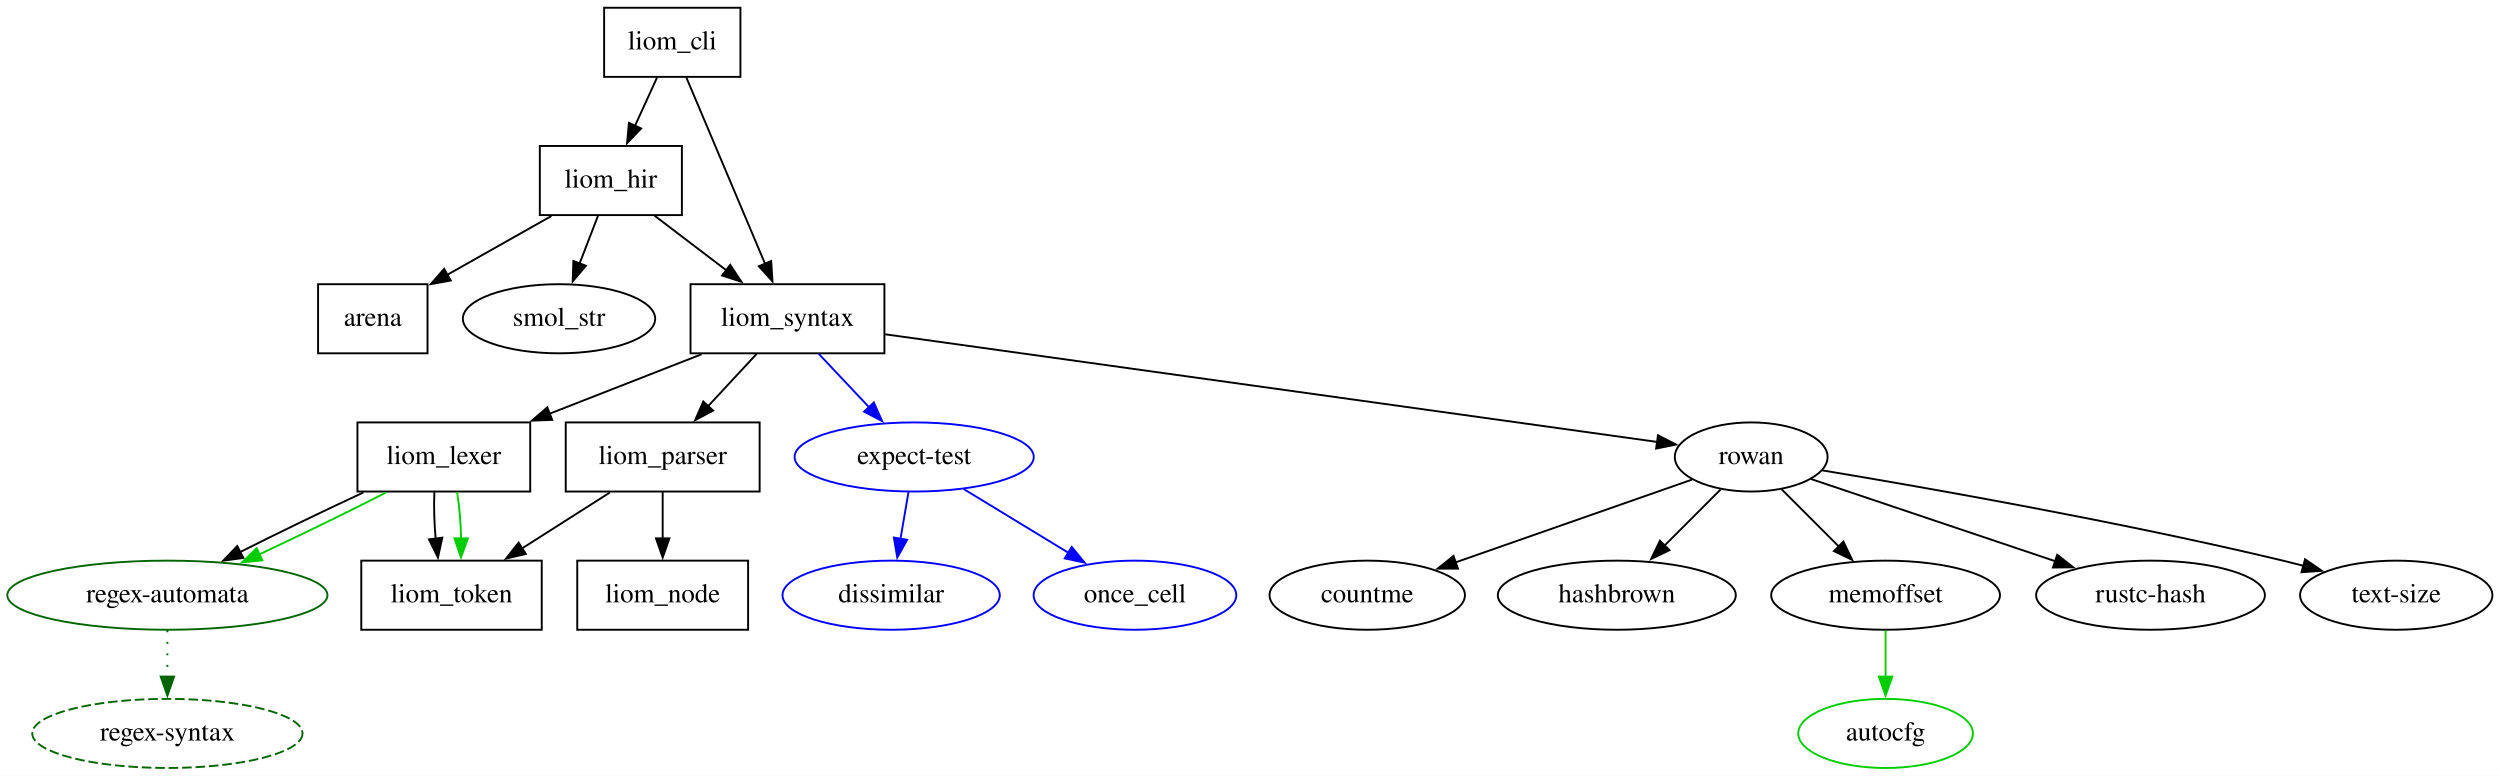
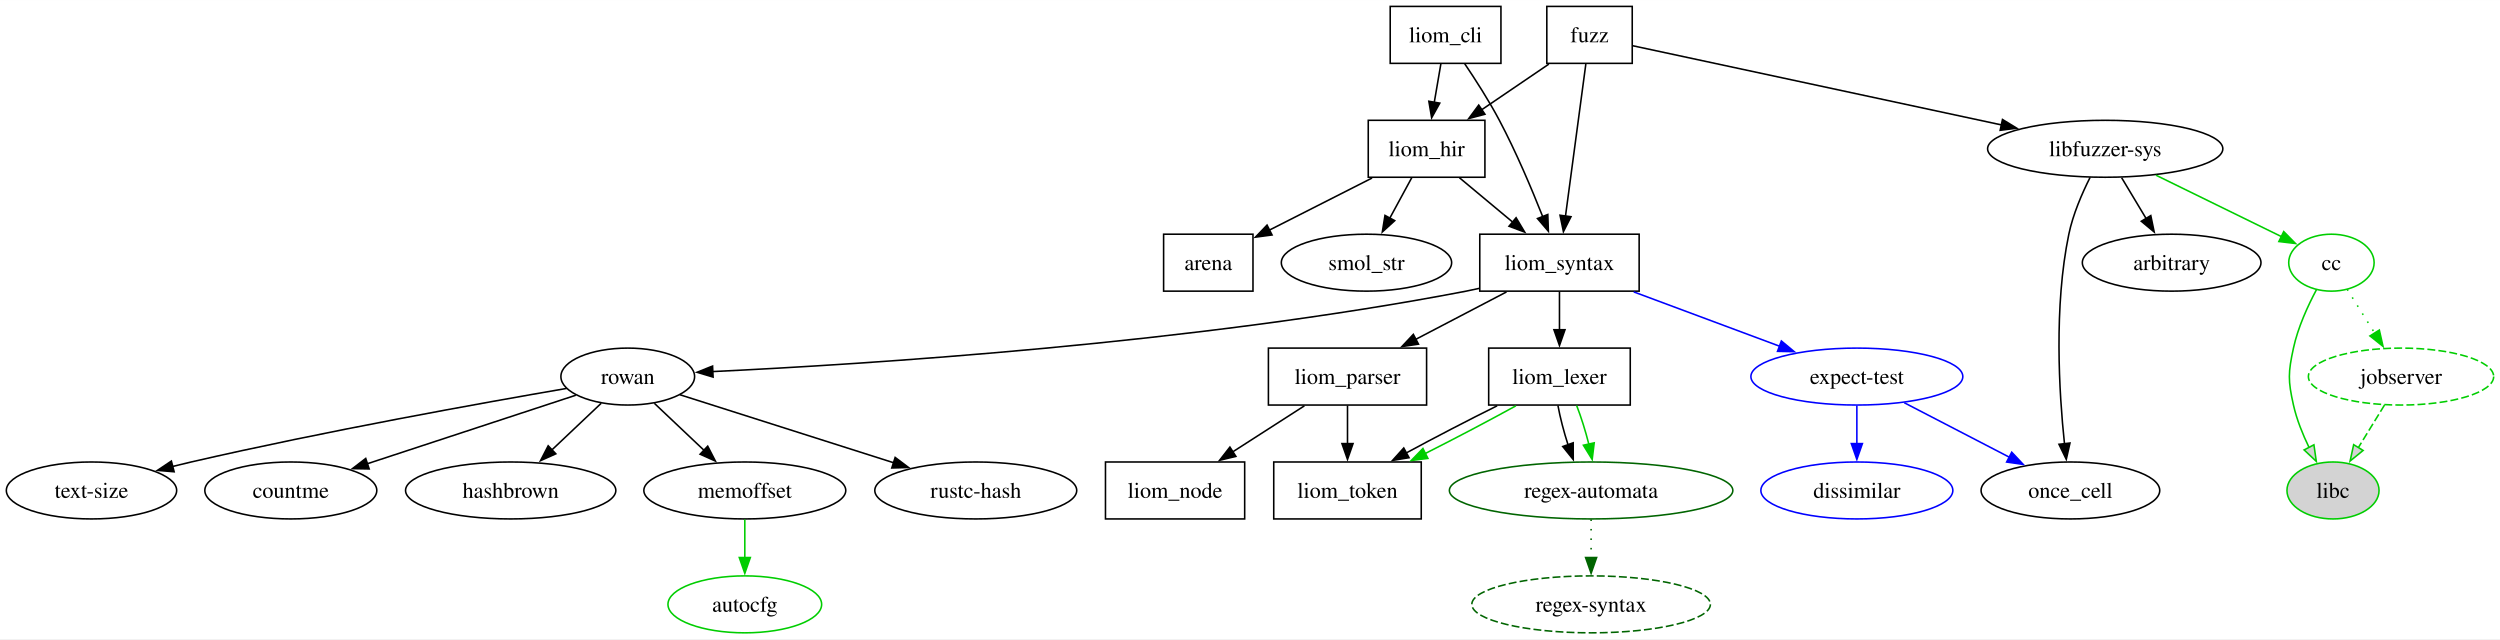
- <svg xmlns="http://www.w3.org/2000/svg" width="1302pt" height="404pt" viewBox="0.00 0.00 1302.24 404.00">
+ <svg xmlns="http://www.w3.org/2000/svg" width="1580pt" height="404pt" viewBox="0.00 0.00 1580.41 404.00">
  <g id="graph0" class="graph" transform="scale(1 1) rotate(0) translate(4 400)">
-     <polygon fill="white" stroke="none" points="-4,4 -4,-400 1298.24,-400 1298.24,4 -4,4" />
+     <polygon fill="white" stroke="none" points="-4,4 -4,-400 1576.41,-400 1576.41,4 -4,4" />
    <g id="node1" class="node">
-       <polygon fill="none" stroke="black" points="218.69,-252 161.69,-252 161.69,-216 218.69,-216 218.69,-252" />
-       <text text-anchor="middle" x="190.19" y="-230.3" font-family="Times,serif" font-size="14.00">arena</text>
+       <polygon fill="none" stroke="black" points="788.09,-252 731.59,-252 731.59,-216 788.09,-216 788.09,-252" />
+       <text text-anchor="middle" x="759.84" y="-229.32" font-family="Times,serif" font-size="14.00">arena</text>
    </g>
    <g id="node2" class="node">
-       <polygon fill="none" stroke="black" points="381.69,-396 310.69,-396 310.69,-360 381.69,-360 381.69,-396" />
-       <text text-anchor="middle" x="346.19" y="-374.3" font-family="Times,serif" font-size="14.00">liom_cli</text>
+       <polygon fill="none" stroke="black" points="944.84,-396 874.84,-396 874.84,-360 944.84,-360 944.84,-396" />
+       <text text-anchor="middle" x="909.84" y="-373.32" font-family="Times,serif" font-size="14.00">liom_cli</text>
    </g>
    <g id="node3" class="node">
-       <polygon fill="none" stroke="black" points="351.19,-324 277.19,-324 277.19,-288 351.19,-288 351.19,-324" />
-       <text text-anchor="middle" x="314.19" y="-302.3" font-family="Times,serif" font-size="14.00">liom_hir</text>
+       <polygon fill="none" stroke="black" points="934.71,-324 860.96,-324 860.96,-288 934.71,-288 934.71,-324" />
+       <text text-anchor="middle" x="897.84" y="-301.32" font-family="Times,serif" font-size="14.00">liom_hir</text>
    </g>
    <g id="edge1" class="edge">
-       <path fill="none" stroke="black" d="M338.28,-359.7C334.79,-352.07 330.61,-342.92 326.72,-334.4" />
-       <polygon fill="black" stroke="black" points="329.98,-333.12 322.64,-325.48 323.62,-336.03 329.98,-333.12" />
+       <path fill="none" stroke="black" d="M906.87,-359.7C905.61,-352.32 904.1,-343.52 902.68,-335.25" />
+       <polygon fill="black" stroke="black" points="906.17,-334.86 901.03,-325.6 899.27,-336.04 906.17,-334.86" />
    </g>
    <g id="node4" class="node">
-       <polygon fill="none" stroke="black" points="456.69,-252 355.69,-252 355.69,-216 456.69,-216 456.69,-252" />
-       <text text-anchor="middle" x="406.19" y="-230.3" font-family="Times,serif" font-size="14.00">liom_syntax</text>
+       <polygon fill="none" stroke="black" points="1032.21,-252 931.46,-252 931.46,-216 1032.21,-216 1032.21,-252" />
+       <text text-anchor="middle" x="981.84" y="-229.32" font-family="Times,serif" font-size="14.00">liom_syntax</text>
    </g>
    <g id="edge2" class="edge">
-       <path fill="none" stroke="black" d="M353.55,-359.59C363.77,-335.4 382.38,-291.36 394.51,-262.65" />
-       <polygon fill="black" stroke="black" points="397.71,-264.08 398.37,-253.51 391.26,-261.35 397.71,-264.08" />
+       <path fill="none" stroke="black" d="M921.93,-359.77C928.79,-349.62 937.29,-336.37 943.84,-324 954.34,-304.17 964.22,-280.82 971.28,-263.01" />
+       <polygon fill="black" stroke="black" points="974.47,-264.46 974.83,-253.87 967.94,-261.92 974.47,-264.46" />
    </g>
    <g id="edge3" class="edge">
-       <path fill="none" stroke="black" d="M283.22,-287.52C266.79,-278.24 246.44,-266.75 228.97,-256.89" />
-       <polygon fill="black" stroke="black" points="230.82,-253.91 220.39,-252.04 227.37,-260.01 230.82,-253.91" />
+       <path fill="none" stroke="black" d="M863.37,-287.52C843.66,-277.52 818.87,-264.95 798.5,-254.61" />
+       <polygon fill="black" stroke="black" points="800.15,-251.52 789.64,-250.12 796.98,-257.76 800.15,-251.52" />
    </g>
    <g id="edge4" class="edge">
-       <path fill="none" stroke="black" d="M336.93,-287.7C348.21,-279.11 362.02,-268.61 374.34,-259.24" />
-       <polygon fill="black" stroke="black" points="376.35,-262.1 382.19,-253.26 372.11,-256.53 376.35,-262.1" />
+       <path fill="none" stroke="black" d="M918.6,-287.7C928.8,-279.2 941.26,-268.81 952.42,-259.51" />
+       <polygon fill="black" stroke="black" points="954.42,-262.41 959.86,-253.32 949.94,-257.03 954.42,-262.41" />
+     </g>
+     <g id="node10" class="node">
+       <ellipse fill="none" stroke="black" cx="859.84" cy="-234" rx="53.84" ry="18" />
+       <text text-anchor="middle" x="859.84" y="-229.32" font-family="Times,serif" font-size="14.00">smol_str</text>
+     </g>
+     <g id="edge5" class="edge">
+       <path fill="none" stroke="black" d="M888.45,-287.7C884.26,-279.98 879.23,-270.71 874.56,-262.11" />
+       <polygon fill="black" stroke="black" points="877.69,-260.55 869.85,-253.43 871.54,-263.89 877.69,-260.55" />
+     </g>
+     <g id="node5" class="node">
+       <polygon fill="none" stroke="black" points="1026.59,-180 937.09,-180 937.09,-144 1026.59,-144 1026.59,-180" />
+       <text text-anchor="middle" x="981.84" y="-157.32" font-family="Times,serif" font-size="14.00">liom_lexer</text>
+     </g>
+     <g id="edge7" class="edge">
+       <path fill="none" stroke="black" d="M981.84,-215.7C981.84,-208.41 981.84,-199.73 981.84,-191.54" />
+       <polygon fill="black" stroke="black" points="985.34,-191.62 981.84,-181.62 978.34,-191.62 985.34,-191.62" />
+     </g>
+     <g id="node7" class="node">
+       <polygon fill="none" stroke="black" points="897.84,-180 797.84,-180 797.84,-144 897.84,-144 897.84,-180" />
+       <text text-anchor="middle" x="847.84" y="-157.32" font-family="Times,serif" font-size="14.00">liom_parser</text>
+     </g>
+     <g id="edge8" class="edge">
+       <path fill="none" stroke="black" d="M948.37,-215.52C930.97,-206.43 909.51,-195.22 890.89,-185.49" />
+       <polygon fill="black" stroke="black" points="892.71,-182.49 882.22,-180.96 889.46,-188.69 892.71,-182.49" />
+     </g>
+     <g id="node11" class="node">
+       <ellipse fill="none" stroke="blue" cx="1169.84" cy="-162" rx="66.99" ry="18" />
+       <text text-anchor="middle" x="1169.84" y="-157.32" font-family="Times,serif" font-size="14.00">expect-test</text>
+     </g>
+     <g id="edge6" class="edge">
+       <path fill="none" stroke="blue" d="M1028.79,-215.52C1056.95,-205.03 1092.7,-191.72 1121.16,-181.12" />
+       <polygon fill="blue" stroke="blue" points="1122.12,-184.5 1130.27,-177.73 1119.67,-177.94 1122.12,-184.5" />
+     </g>
+     <g id="node12" class="node">
+       <ellipse fill="none" stroke="black" cx="392.84" cy="-162" rx="42.26" ry="18" />
+       <text text-anchor="middle" x="392.84" y="-157.32" font-family="Times,serif" font-size="14.00">rowan</text>
+     </g>
+     <g id="edge9" class="edge">
+       <path fill="none" stroke="black" d="M931.13,-217.76C928.34,-217.12 925.56,-216.52 922.84,-216 750.68,-182.87 542.82,-169.74 446.57,-165.16" />
+       <polygon fill="black" stroke="black" points="446.79,-161.67 436.63,-164.7 446.46,-168.66 446.79,-161.67" />
+     </g>
+     <g id="node6" class="node">
+       <polygon fill="none" stroke="black" points="894.46,-108 801.21,-108 801.21,-72 894.46,-72 894.46,-108" />
+       <text text-anchor="middle" x="847.84" y="-85.33" font-family="Times,serif" font-size="14.00">liom_token</text>
+     </g>
+     <g id="edge10" class="edge">
+       <path fill="none" stroke="black" d="M942.44,-143.52C924.28,-134.51 902.91,-123.42 885.04,-113.76" />
+       <polygon fill="black" stroke="black" points="886.75,-110.71 876.3,-108.99 883.4,-116.85 886.75,-110.71" />
+     </g>
+     <g id="edge11" class="edge">
+       <path fill="none" stroke="#00cd00" d="M954.3,-143.52C937.75,-134.39 916.31,-123.11 896.97,-113.35" />
+       <polygon fill="#00cd00" stroke="#00cd00" points="898.65,-110.28 888.15,-108.94 895.52,-116.54 898.65,-110.28" />
+     </g>
+     <g id="node13" class="node">
+       <ellipse fill="none" stroke="darkgreen" cx="1001.84" cy="-90" rx="89.61" ry="18" />
+       <text text-anchor="middle" x="1001.84" y="-85.33" font-family="Times,serif" font-size="14.00">regex-automata</text>
+     </g>
+     <g id="edge12" class="edge">
+       <path fill="none" stroke="black" d="M980.87,-143.7C982.24,-136.15 984.59,-127.12 987.31,-118.68" />
+       <polygon fill="black" stroke="black" points="990.51,-120.13 990.55,-109.53 983.92,-117.79 990.51,-120.13" />
+     </g>
+     <g id="edge13" class="edge">
+       <path fill="none" stroke="#00cd00" d="M992.7,-143.7C995.57,-136.32 998.32,-127.52 1000.4,-119.25" />
+       <polygon fill="#00cd00" stroke="#00cd00" points="1003.8,-120.1 1002.52,-109.58 996.96,-118.6 1003.8,-120.1" />
+     </g>
+     <g id="edge15" class="edge">
+       <path fill="none" stroke="black" d="M847.84,-143.7C847.84,-136.41 847.84,-127.73 847.84,-119.54" />
+       <polygon fill="black" stroke="black" points="851.34,-119.62 847.84,-109.62 844.34,-119.62 851.34,-119.62" />
+     </g>
+     <g id="node8" class="node">
+       <polygon fill="none" stroke="black" points="782.84,-108 694.84,-108 694.84,-72 782.84,-72 782.84,-108" />
+       <text text-anchor="middle" x="738.84" y="-85.33" font-family="Times,serif" font-size="14.00">liom_node</text>
+     </g>
+     <g id="edge14" class="edge">
+       <path fill="none" stroke="black" d="M820.61,-143.52C806.86,-134.68 789.97,-123.84 775.12,-114.3" />
+       <polygon fill="black" stroke="black" points="777.29,-111.54 766.99,-109.08 773.51,-117.43 777.29,-111.54" />
    </g>
    <g id="node9" class="node">
-       <ellipse fill="none" stroke="black" cx="287.19" cy="-234" rx="50.09" ry="18" />
-       <text text-anchor="middle" x="287.19" y="-230.3" font-family="Times,serif" font-size="14.00">smol_str</text>
-     </g>
-     <g id="edge5" class="edge">
-       <path fill="none" stroke="black" d="M307.52,-287.7C304.61,-280.15 301.12,-271.12 297.87,-262.68" />
-       <polygon fill="black" stroke="black" points="301.2,-261.59 294.33,-253.52 294.67,-264.11 301.2,-261.59" />
-     </g>
-     <g id="node5" class="node">
-       <polygon fill="none" stroke="black" points="272.19,-180 182.19,-180 182.19,-144 272.19,-144 272.19,-180" />
-       <text text-anchor="middle" x="227.19" y="-158.3" font-family="Times,serif" font-size="14.00">liom_lexer</text>
-     </g>
-     <g id="edge7" class="edge">
-       <path fill="none" stroke="black" d="M361.49,-215.52C337.47,-206.13 307.67,-194.47 282.24,-184.53" />
-       <polygon fill="black" stroke="black" points="283.64,-181.32 273.05,-180.93 281.09,-187.83 283.64,-181.32" />
-     </g>
-     <g id="node7" class="node">
-       <polygon fill="none" stroke="black" points="391.69,-180 290.69,-180 290.69,-144 391.69,-144 391.69,-180" />
-       <text text-anchor="middle" x="341.19" y="-158.3" font-family="Times,serif" font-size="14.00">liom_parser</text>
-     </g>
-     <g id="edge8" class="edge">
-       <path fill="none" stroke="black" d="M390.13,-215.7C382.49,-207.47 373.21,-197.48 364.8,-188.42" />
-       <polygon fill="black" stroke="black" points="367.47,-186.16 358.11,-181.21 362.34,-190.92 367.47,-186.16" />
-     </g>
-     <g id="node10" class="node">
-       <ellipse fill="none" stroke="blue" cx="472.19" cy="-162" rx="62.29" ry="18" />
-       <text text-anchor="middle" x="472.19" y="-158.3" font-family="Times,serif" font-size="14.00">expect-test</text>
-     </g>
-     <g id="edge6" class="edge">
-       <path fill="none" stroke="blue" d="M422.51,-215.7C430.46,-207.27 440.16,-196.97 448.87,-187.73" />
-       <polygon fill="blue" stroke="blue" points="451.17,-190.4 455.48,-180.72 446.08,-185.6 451.17,-190.4" />
-     </g>
-     <g id="node11" class="node">
-       <ellipse fill="none" stroke="black" cx="908.19" cy="-162" rx="39.79" ry="18" />
-       <text text-anchor="middle" x="908.19" y="-158.3" font-family="Times,serif" font-size="14.00">rowan</text>
-     </g>
-     <g id="edge9" class="edge">
-       <path fill="none" stroke="black" d="M457.09,-225.9C554,-212.39 763.84,-183.13 859.23,-169.83" />
-       <polygon fill="black" stroke="black" points="859.63,-173.31 869.05,-168.46 858.66,-166.37 859.63,-173.31" />
-     </g>
-     <g id="node6" class="node">
-       <polygon fill="none" stroke="black" points="278.19,-108 184.19,-108 184.19,-72 278.19,-72 278.19,-108" />
-       <text text-anchor="middle" x="231.19" y="-86.3" font-family="Times,serif" font-size="14.00">liom_token</text>
-     </g>
-     <g id="edge10" class="edge">
-       <path fill="none" stroke="black" d="M222.27,-143.7C221.93,-136.32 222.19,-127.52 222.94,-119.25" />
-       <polygon fill="black" stroke="black" points="226.38,-119.96 224.13,-109.61 219.43,-119.1 226.38,-119.96" />
-     </g>
-     <g id="edge11" class="edge">
-       <path fill="none" stroke="#00cd00" d="M234.1,-143.7C235.27,-136.41 236.01,-127.73 236.21,-119.54" />
-       <polygon fill="#00cd00" stroke="#00cd00" points="239.71,-119.59 236.12,-109.62 232.71,-119.65 239.71,-119.59" />
-     </g>
-     <g id="node12" class="node">
-       <ellipse fill="none" stroke="darkgreen" cx="83.19" cy="-90" rx="83.39" ry="18" />
-       <text text-anchor="middle" x="83.19" y="-86.3" font-family="Times,serif" font-size="14.00">regex-automata</text>
-     </g>
-     <g id="edge12" class="edge">
-       <path fill="none" stroke="black" d="M185.29,-143.52C164.99,-134.11 140.85,-122.43 121.09,-112.48" />
-       <polygon fill="black" stroke="black" points="122.77,-109.4 112.27,-107.99 119.59,-115.64 122.77,-109.4" />
-     </g>
-     <g id="edge13" class="edge">
-       <path fill="none" stroke="#00cd00" d="M197.16,-143.52C178.04,-133.74 152.95,-121.5 131.14,-111.3" />
-       <polygon fill="#00cd00" stroke="#00cd00" points="132.66,-108.14 122.11,-107.11 129.71,-114.49 132.66,-108.14" />
-     </g>
-     <g id="edge15" class="edge">
-       <path fill="none" stroke="black" d="M313.72,-143.52C299.83,-134.68 282.79,-123.84 267.81,-114.3" />
-       <polygon fill="black" stroke="black" points="269.91,-111.49 259.59,-109.07 266.15,-117.39 269.91,-111.49" />
-     </g>
-     <g id="node8" class="node">
-       <polygon fill="none" stroke="black" points="385.69,-108 296.69,-108 296.69,-72 385.69,-72 385.69,-108" />
-       <text text-anchor="middle" x="341.19" y="-86.3" font-family="Times,serif" font-size="14.00">liom_node</text>
-     </g>
-     <g id="edge14" class="edge">
-       <path fill="none" stroke="black" d="M341.19,-143.7C341.19,-136.41 341.19,-127.73 341.19,-119.54" />
-       <polygon fill="black" stroke="black" points="344.69,-119.62 341.19,-109.62 337.69,-119.62 344.69,-119.62" />
-     </g>
-     <g id="node13" class="node">
-       <ellipse fill="none" stroke="blue" cx="460.19" cy="-90" rx="56.59" ry="18" />
-       <text text-anchor="middle" x="460.19" y="-86.3" font-family="Times,serif" font-size="14.00">dissimilar</text>
+       <polygon fill="none" stroke="black" points="1027.84,-396 973.84,-396 973.84,-360 1027.84,-360 1027.84,-396" />
+       <text text-anchor="middle" x="1000.84" y="-373.32" font-family="Times,serif" font-size="14.00">fuzz</text>
+     </g>
+     <g id="edge17" class="edge">
+       <path fill="none" stroke="black" d="M975.11,-359.52C962.24,-350.76 946.46,-340.04 932.53,-330.58" />
+       <polygon fill="black" stroke="black" points="934.73,-327.84 924.49,-325.11 930.79,-333.63 934.73,-327.84" />
+     </g>
+     <g id="edge18" class="edge">
+       <path fill="none" stroke="black" d="M998.51,-359.59C995.3,-335.61 989.48,-292.14 985.64,-263.42" />
+       <polygon fill="black" stroke="black" points="989.12,-263.06 984.33,-253.61 982.19,-263.99 989.12,-263.06" />
+     </g>
+     <g id="node14" class="node">
+       <ellipse fill="none" stroke="black" cx="1326.84" cy="-306" rx="74.36" ry="18" />
+       <text text-anchor="middle" x="1326.84" y="-301.32" font-family="Times,serif" font-size="14.00">libfuzzer-sys</text>
    </g>
    <g id="edge16" class="edge">
-       <path fill="none" stroke="blue" d="M469.23,-143.7C467.96,-136.32 466.45,-127.52 465.04,-119.25" />
-       <polygon fill="blue" stroke="blue" points="468.52,-118.86 463.38,-109.6 461.62,-120.04 468.52,-118.86" />
-     </g>
-     <g id="node14" class="node">
-       <ellipse fill="none" stroke="blue" cx="587.19" cy="-90" rx="52.79" ry="18" />
-       <text text-anchor="middle" x="587.19" y="-86.3" font-family="Times,serif" font-size="14.00">once_cell</text>
-     </g>
-     <g id="edge17" class="edge">
-       <path fill="none" stroke="blue" d="M498,-145.29C514.2,-135.43 535.29,-122.59 552.89,-111.88" />
-       <polygon fill="blue" stroke="blue" points="554.25,-115.15 560.97,-106.96 550.61,-109.17 554.25,-115.15" />
+       <path fill="none" stroke="black" d="M1028.07,-371.15C1078.99,-360.22 1189.88,-336.41 1261.31,-321.07" />
+       <polygon fill="black" stroke="black" points="1261.9,-324.52 1270.94,-319 1260.43,-317.68 1261.9,-324.52" />
    </g>
    <g id="node15" class="node">
-       <ellipse fill="none" stroke="black" cx="708.19" cy="-90" rx="50.89" ry="18" />
-       <text text-anchor="middle" x="708.19" y="-86.3" font-family="Times,serif" font-size="14.00">countme</text>
-     </g>
-     <g id="edge18" class="edge">
-       <path fill="none" stroke="black" d="M877.38,-150.22C844.47,-138.7 791.95,-120.31 754.15,-107.09" />
-       <polygon fill="black" stroke="black" points="755.45,-103.83 744.85,-103.83 753.13,-110.44 755.45,-103.83" />
+       <ellipse fill="none" stroke="blue" cx="1169.84" cy="-90" rx="60.68" ry="18" />
+       <text text-anchor="middle" x="1169.84" y="-85.33" font-family="Times,serif" font-size="14.00">dissimilar</text>
+     </g>
+     <g id="edge19" class="edge">
+       <path fill="none" stroke="blue" d="M1169.84,-143.7C1169.84,-136.41 1169.84,-127.73 1169.84,-119.54" />
+       <polygon fill="blue" stroke="blue" points="1173.34,-119.62 1169.84,-109.62 1166.34,-119.62 1173.34,-119.62" />
    </g>
    <g id="node16" class="node">
-       <ellipse fill="none" stroke="black" cx="838.19" cy="-90" rx="61.99" ry="18" />
-       <text text-anchor="middle" x="838.19" y="-86.3" font-family="Times,serif" font-size="14.00">hashbrown</text>
-     </g>
-     <g id="edge19" class="edge">
-       <path fill="none" stroke="black" d="M892.31,-145.12C883.61,-136.42 872.64,-125.45 862.86,-115.66" />
-       <polygon fill="black" stroke="black" points="865.61,-113.46 856.06,-108.87 860.66,-118.41 865.61,-113.46" />
+       <ellipse fill="none" stroke="black" cx="1304.84" cy="-90" rx="56.47" ry="18" />
+       <text text-anchor="middle" x="1304.84" y="-85.33" font-family="Times,serif" font-size="14.00">once_cell</text>
+     </g>
+     <g id="edge20" class="edge">
+       <path fill="none" stroke="blue" d="M1199.8,-145.46C1219.43,-135.29 1245.26,-121.89 1266.4,-110.93" />
+       <polygon fill="blue" stroke="blue" points="1267.74,-114.18 1275,-106.47 1264.52,-107.97 1267.74,-114.18" />
    </g>
    <g id="node17" class="node">
-       <ellipse fill="none" stroke="black" cx="978.19" cy="-90" rx="59.59" ry="18" />
-       <text text-anchor="middle" x="978.19" y="-86.3" font-family="Times,serif" font-size="14.00">memoffset</text>
-     </g>
-     <g id="edge20" class="edge">
-       <path fill="none" stroke="black" d="M924.08,-145.12C932.9,-136.29 944.06,-125.13 953.95,-115.24" />
-       <polygon fill="black" stroke="black" points="956.22,-117.92 960.82,-108.38 951.27,-112.97 956.22,-117.92" />
+       <ellipse fill="none" stroke="black" cx="179.84" cy="-90" rx="54.36" ry="18" />
+       <text text-anchor="middle" x="179.84" y="-85.33" font-family="Times,serif" font-size="14.00">countme</text>
+     </g>
+     <g id="edge21" class="edge">
+       <path fill="none" stroke="black" d="M360.02,-150.22C324.82,-138.65 268.56,-120.16 228.27,-106.92" />
+       <polygon fill="black" stroke="black" points="229.39,-103.6 218.8,-103.8 227.2,-110.25 229.39,-103.6" />
    </g>
    <g id="node18" class="node">
-       <ellipse fill="none" stroke="black" cx="1116.19" cy="-90" rx="59.59" ry="18" />
-       <text text-anchor="middle" x="1116.19" y="-86.3" font-family="Times,serif" font-size="14.00">rustc-hash</text>
-     </g>
-     <g id="edge21" class="edge">
-       <path fill="none" stroke="black" d="M939.33,-150.52C973,-139.19 1027.14,-120.97 1066.66,-107.67" />
-       <polygon fill="black" stroke="black" points="1067.59,-111.05 1075.95,-104.54 1065.36,-104.41 1067.59,-111.05" />
+       <ellipse fill="none" stroke="black" cx="318.84" cy="-90" rx="66.47" ry="18" />
+       <text text-anchor="middle" x="318.84" y="-85.33" font-family="Times,serif" font-size="14.00">hashbrown</text>
+     </g>
+     <g id="edge22" class="edge">
+       <path fill="none" stroke="black" d="M376.05,-145.12C366.85,-136.42 355.26,-125.45 344.91,-115.66" />
+       <polygon fill="black" stroke="black" points="347.37,-113.17 337.7,-108.84 342.55,-118.25 347.37,-113.17" />
    </g>
    <g id="node19" class="node">
-       <ellipse fill="none" stroke="black" cx="1244.19" cy="-90" rx="50.09" ry="18" />
-       <text text-anchor="middle" x="1244.19" y="-86.3" font-family="Times,serif" font-size="14.00">text-size</text>
-     </g>
-     <g id="edge22" class="edge">
-       <path fill="none" stroke="black" d="M945.16,-155.03C998.49,-146.18 1099.95,-128.39 1185.19,-108 1188.72,-107.16 1192.35,-106.24 1195.99,-105.28" />
-       <polygon fill="black" stroke="black" points="1196.69,-108.72 1205.42,-102.71 1194.85,-101.96 1196.69,-108.72" />
+       <ellipse fill="none" stroke="black" cx="466.84" cy="-90" rx="63.83" ry="18" />
+       <text text-anchor="middle" x="466.84" y="-85.33" font-family="Times,serif" font-size="14.00">memoffset</text>
+     </g>
+     <g id="edge23" class="edge">
+       <path fill="none" stroke="black" d="M409.63,-145.12C418.89,-136.36 430.59,-125.29 440.99,-115.45" />
+       <polygon fill="black" stroke="black" points="443.38,-118.01 448.24,-108.59 438.57,-112.92 443.38,-118.01" />
    </g>
    <g id="node20" class="node">
-       <ellipse fill="none" stroke="darkgreen" stroke-dasharray="5,2" cx="83.19" cy="-18" rx="70.39" ry="18" />
-       <text text-anchor="middle" x="83.19" y="-14.3" font-family="Times,serif" font-size="14.00">regex-syntax</text>
-     </g>
-     <g id="edge23" class="edge">
-       <path fill="none" stroke="darkgreen" stroke-dasharray="1,5" d="M83.19,-71.7C83.19,-64.41 83.19,-55.73 83.19,-47.54" />
-       <polygon fill="darkgreen" stroke="darkgreen" points="86.69,-47.62 83.19,-37.62 79.69,-47.62 86.69,-47.62" />
+       <ellipse fill="none" stroke="black" cx="612.84" cy="-90" rx="63.83" ry="18" />
+       <text text-anchor="middle" x="612.84" y="-85.33" font-family="Times,serif" font-size="14.00">rustc-hash</text>
+     </g>
+     <g id="edge24" class="edge">
+       <path fill="none" stroke="black" d="M425.77,-150.52C461.54,-139.14 519.14,-120.81 560.98,-107.5" />
+       <polygon fill="black" stroke="black" points="561.89,-110.89 570.35,-104.52 559.76,-104.21 561.89,-110.89" />
    </g>
    <g id="node21" class="node">
-       <ellipse fill="none" stroke="#00cd00" cx="978.19" cy="-18" rx="45.49" ry="18" />
-       <text text-anchor="middle" x="978.19" y="-14.3" font-family="Times,serif" font-size="14.00">autocfg</text>
-     </g>
-     <g id="edge24" class="edge">
-       <path fill="none" stroke="#00cd00" d="M978.19,-71.7C978.19,-64.41 978.19,-55.73 978.19,-47.54" />
-       <polygon fill="#00cd00" stroke="#00cd00" points="981.69,-47.62 978.19,-37.62 974.69,-47.62 981.69,-47.62" />
+       <ellipse fill="none" stroke="black" cx="53.84" cy="-90" rx="53.84" ry="18" />
+       <text text-anchor="middle" x="53.84" y="-85.33" font-family="Times,serif" font-size="14.00">text-size</text>
+     </g>
+     <g id="edge25" class="edge">
+       <path fill="none" stroke="black" d="M354.25,-154.52C300.72,-145.31 200.99,-127.41 116.84,-108 113.02,-107.12 109.09,-106.17 105.14,-105.18" />
+       <polygon fill="black" stroke="black" points="106.08,-101.81 95.52,-102.7 104.34,-108.59 106.08,-101.81" />
+     </g>
+     <g id="node22" class="node">
+       <ellipse fill="none" stroke="darkgreen" stroke-dasharray="5,2" cx="1001.84" cy="-18" rx="75.41" ry="18" />
+       <text text-anchor="middle" x="1001.84" y="-13.32" font-family="Times,serif" font-size="14.00">regex-syntax</text>
+     </g>
+     <g id="edge26" class="edge">
+       <path fill="none" stroke="darkgreen" stroke-dasharray="1,5" d="M1001.84,-71.7C1001.84,-64.41 1001.84,-55.73 1001.84,-47.54" />
+       <polygon fill="darkgreen" stroke="darkgreen" points="1005.34,-47.62 1001.84,-37.62 998.34,-47.62 1005.34,-47.62" />
+     </g>
+     <g id="edge29" class="edge">
+       <path fill="none" stroke="black" d="M1317.3,-287.93C1312.2,-277.82 1306.45,-264.57 1303.84,-252 1294.37,-206.38 1297.65,-151.9 1301.1,-119.45" />
+       <polygon fill="black" stroke="black" points="1304.56,-119.99 1302.23,-109.66 1297.61,-119.19 1304.56,-119.99" />
+     </g>
+     <g id="node23" class="node">
+       <ellipse fill="none" stroke="black" cx="1368.84" cy="-234" rx="56.47" ry="18" />
+       <text text-anchor="middle" x="1368.84" y="-229.32" font-family="Times,serif" font-size="14.00">arbitrary</text>
+     </g>
+     <g id="edge27" class="edge">
+       <path fill="none" stroke="black" d="M1337.22,-287.7C1341.9,-279.9 1347.53,-270.51 1352.74,-261.83" />
+       <polygon fill="black" stroke="black" points="1355.65,-263.78 1357.8,-253.4 1349.65,-260.18 1355.65,-263.78" />
+     </g>
+     <g id="node24" class="node">
+       <ellipse fill="none" stroke="#00cd00" cx="1469.84" cy="-234" rx="27" ry="18" />
+       <text text-anchor="middle" x="1469.84" y="-229.32" font-family="Times,serif" font-size="14.00">cc</text>
+     </g>
+     <g id="edge28" class="edge">
+       <path fill="none" stroke="#00cd00" d="M1358.93,-289.29C1382.64,-277.69 1414.75,-261.97 1438.32,-250.43" />
+       <polygon fill="#00cd00" stroke="#00cd00" points="1439.69,-253.66 1447.13,-246.12 1436.61,-247.37 1439.69,-253.66" />
+     </g>
+     <g id="node25" class="node">
+       <ellipse fill="none" stroke="#00cd00" cx="466.84" cy="-18" rx="48.58" ry="18" />
+       <text text-anchor="middle" x="466.84" y="-13.32" font-family="Times,serif" font-size="14.00">autocfg</text>
+     </g>
+     <g id="edge30" class="edge">
+       <path fill="none" stroke="#00cd00" d="M466.84,-71.7C466.84,-64.41 466.84,-55.73 466.84,-47.54" />
+       <polygon fill="#00cd00" stroke="#00cd00" points="470.34,-47.62 466.84,-37.62 463.34,-47.62 470.34,-47.62" />
+     </g>
+     <g id="node26" class="node">
+       <ellipse fill="none" stroke="#00cd00" stroke-dasharray="5,2" cx="1513.84" cy="-162" rx="58.57" ry="18" />
+       <text text-anchor="middle" x="1513.84" y="-157.32" font-family="Times,serif" font-size="14.00">jobserver</text>
+     </g>
+     <g id="edge31" class="edge">
+       <path fill="none" stroke="#00cd00" stroke-dasharray="1,5" d="M1479.82,-217.12C1484.96,-208.94 1491.36,-198.76 1497.22,-189.44" />
+       <polygon fill="#00cd00" stroke="#00cd00" points="1500.12,-191.41 1502.47,-181.08 1494.19,-187.68 1500.12,-191.41" />
+     </g>
+     <g id="node27" class="node">
+       <ellipse fill="lightgrey" stroke="#00cd00" cx="1470.84" cy="-90" rx="29.11" ry="18" />
+       <text text-anchor="middle" x="1470.84" y="-85.33" font-family="Times,serif" font-size="14.00">libc</text>
+     </g>
+     <g id="edge32" class="edge">
+       <path fill="none" stroke="#00cd00" d="M1460.38,-216.92C1454.94,-206.72 1448.65,-193.03 1445.84,-180 1442.46,-164.36 1442.34,-159.61 1445.84,-144 1447.88,-134.89 1451.67,-125.5 1455.69,-117.2" />
+       <polygon fill="lightgrey" stroke="#00cd00" points="1458.77,-118.86 1460.29,-108.38 1452.57,-115.63 1458.77,-118.86" />
+     </g>
+     <g id="edge33" class="edge">
+       <path fill="none" stroke="#00cd00" stroke-dasharray="5,2" d="M1503.43,-144.05C1498.45,-135.94 1492.37,-126.04 1486.81,-117.01" />
+       <polygon fill="lightgrey" stroke="#00cd00" points="1489.86,-115.29 1481.65,-108.6 1483.9,-118.95 1489.86,-115.29" />
    </g>
  </g>
</svg>
